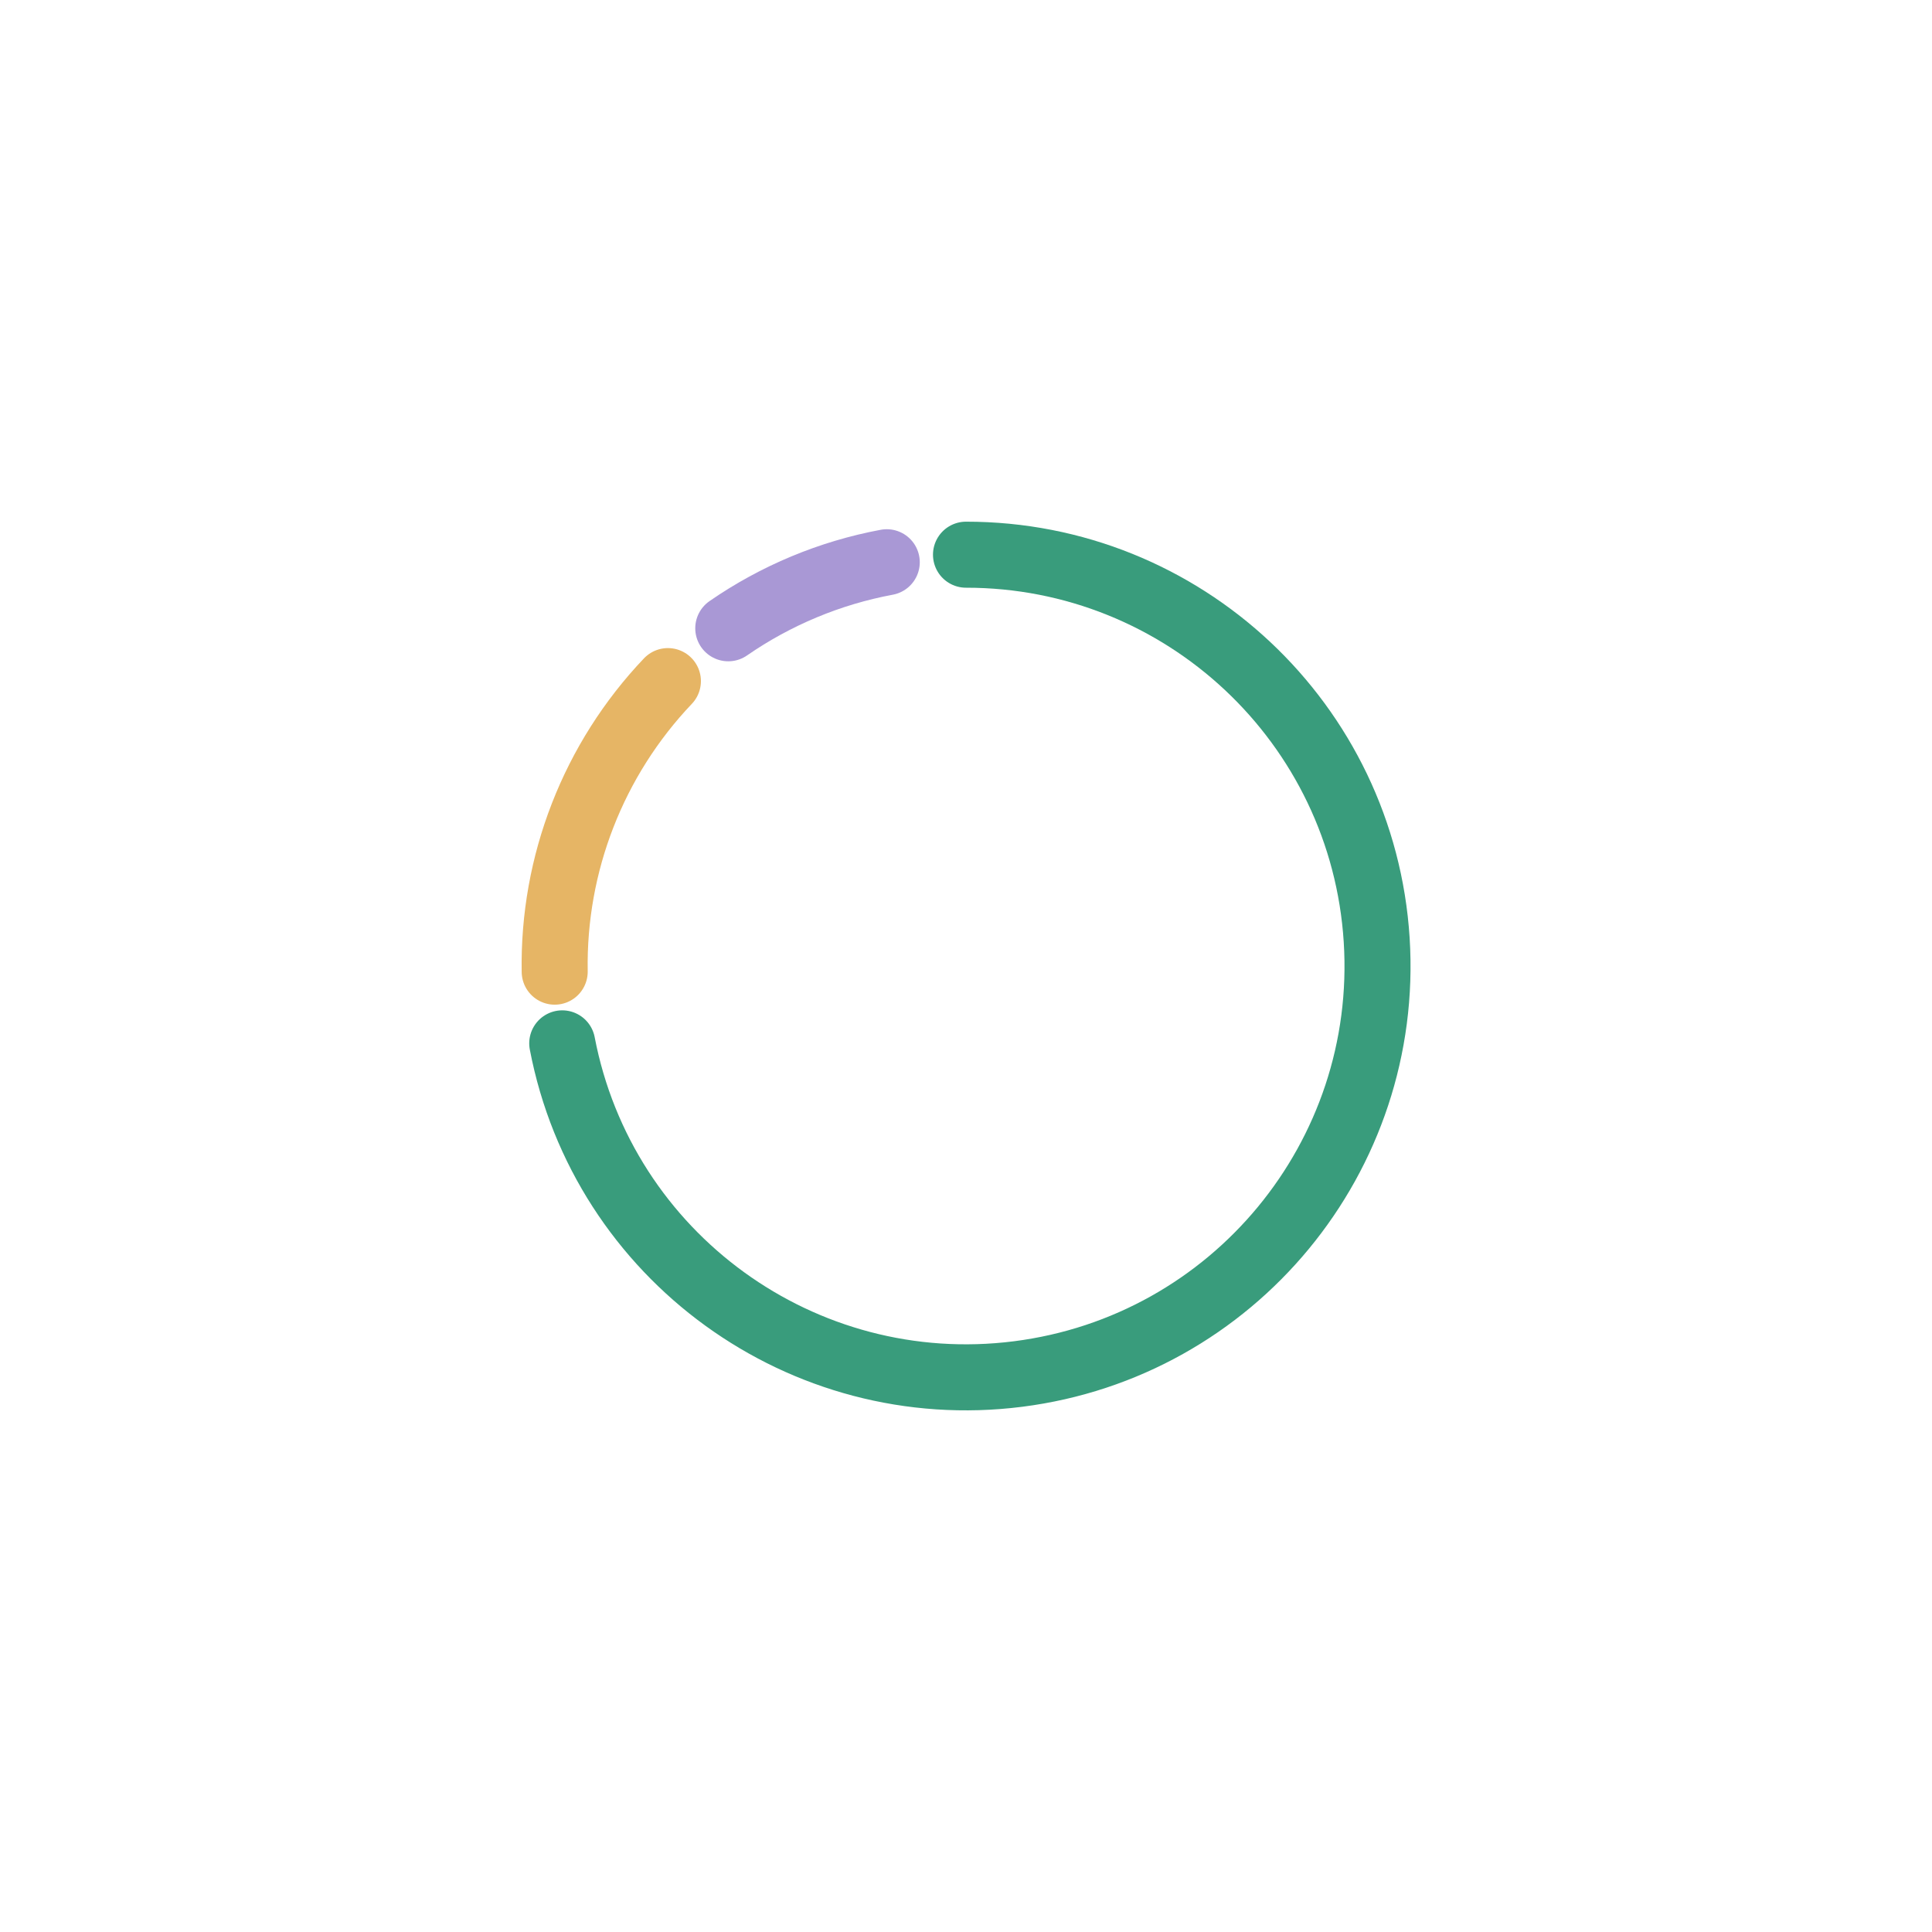
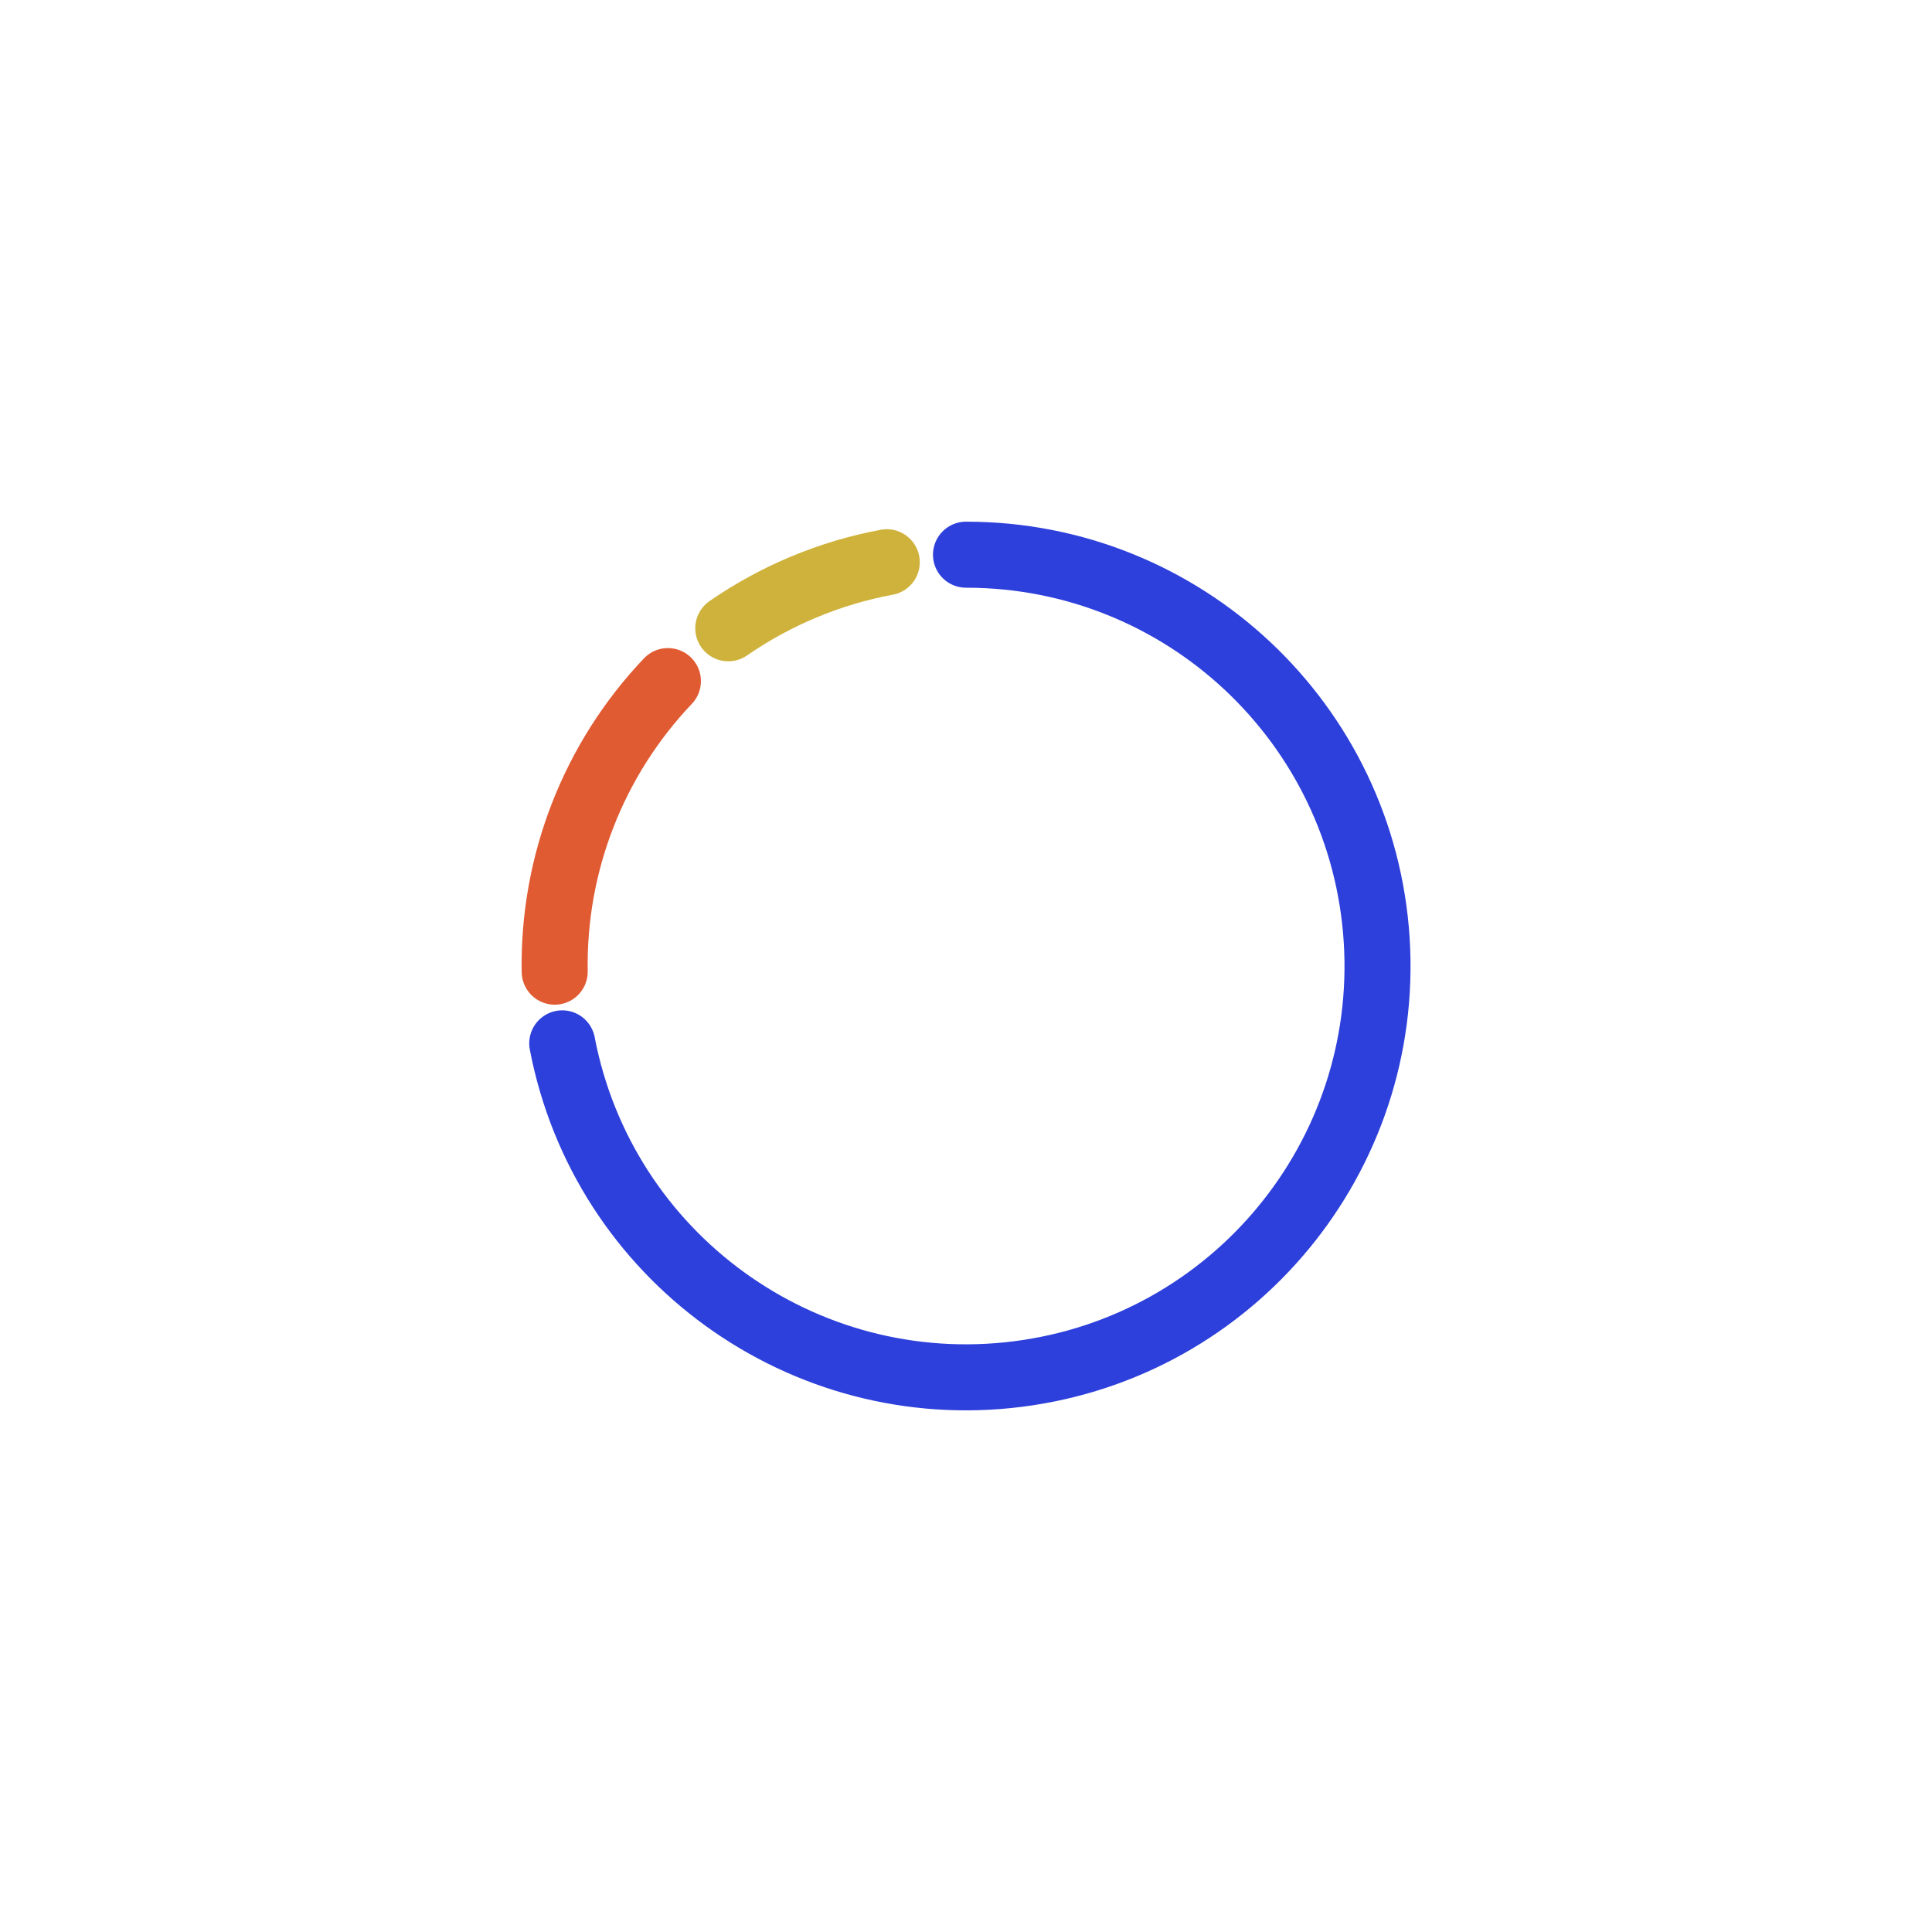
<svg xmlns="http://www.w3.org/2000/svg" width="1024" height="1024" viewBox="0 0 1024 1024">
  <g fill="none" stroke-width="35" stroke-linecap="round">
-     <path d="M512 294 A218 218 0 1 1 298 553" stroke="#399c7c" />
-     <path d="M294 515 A218 218 0 0 1 354 361" stroke="#e6b565" />
-     <path d="M386 333 A218 218 0 0 1 470 298" stroke="#a998d5" />
+     <path d="M512 294 A218 218 0 1 1 298 553" stroke="#2e40db" />
+     <path d="M294 515 A218 218 0 0 1 354 361" stroke="#e05a32" />
+     <path d="M386 333 A218 218 0 0 1 470 298" stroke="#cfb23b" />
  </g>
</svg>
